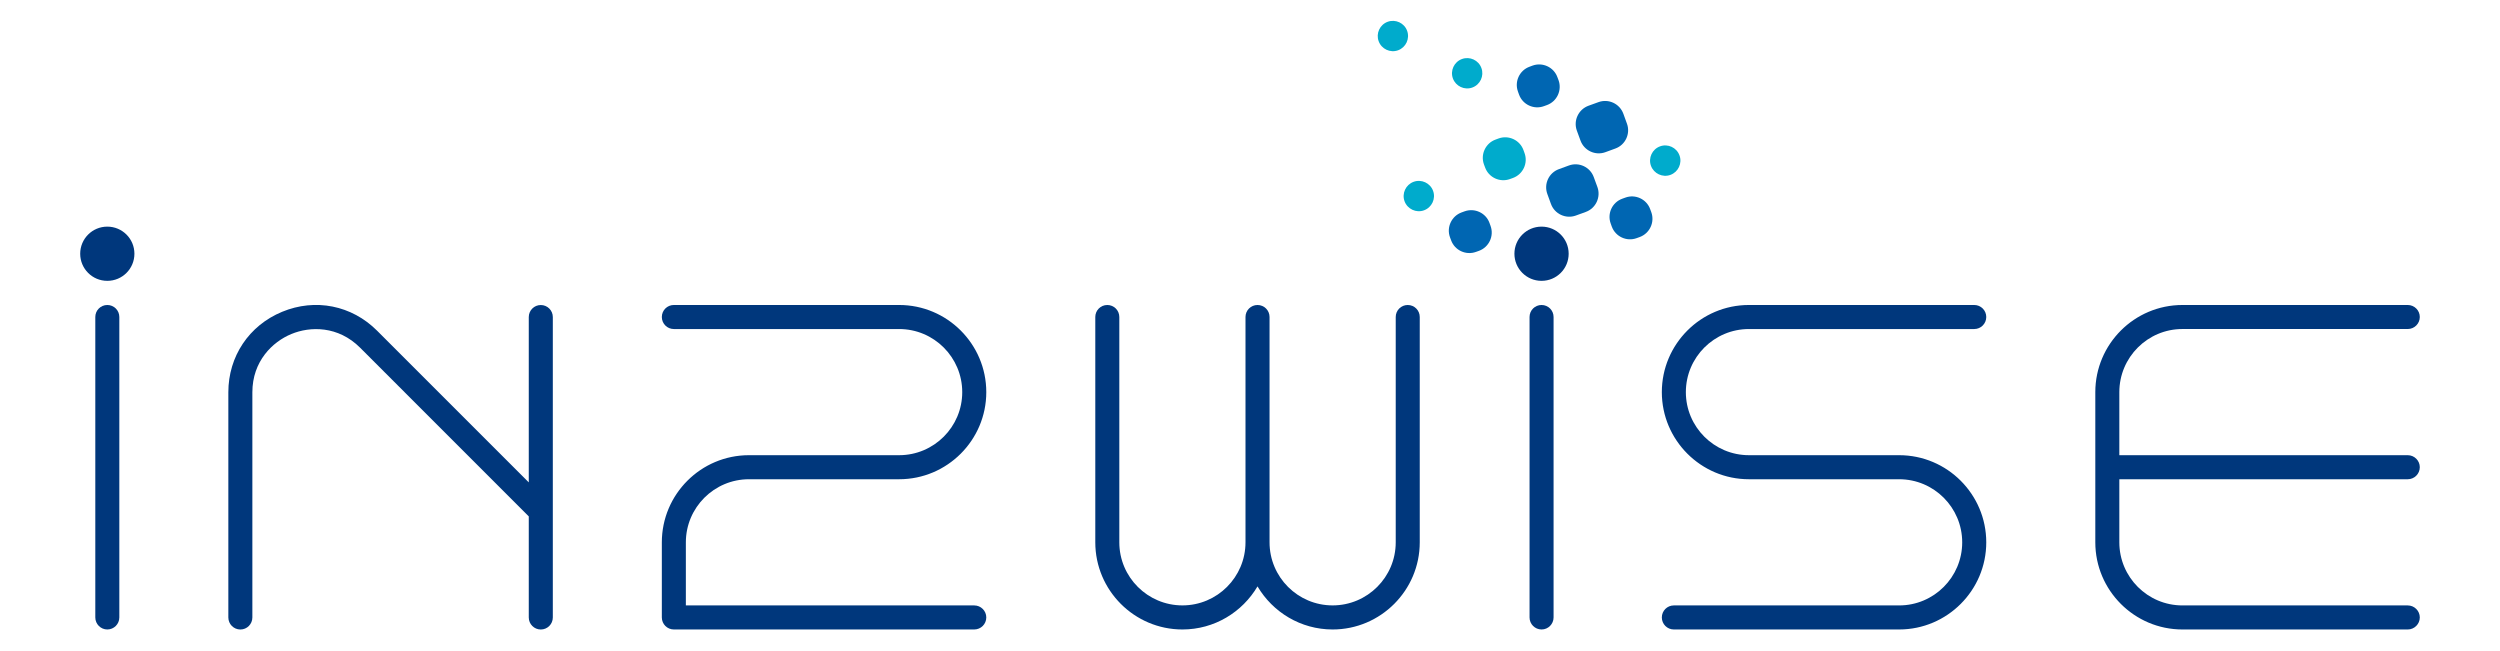
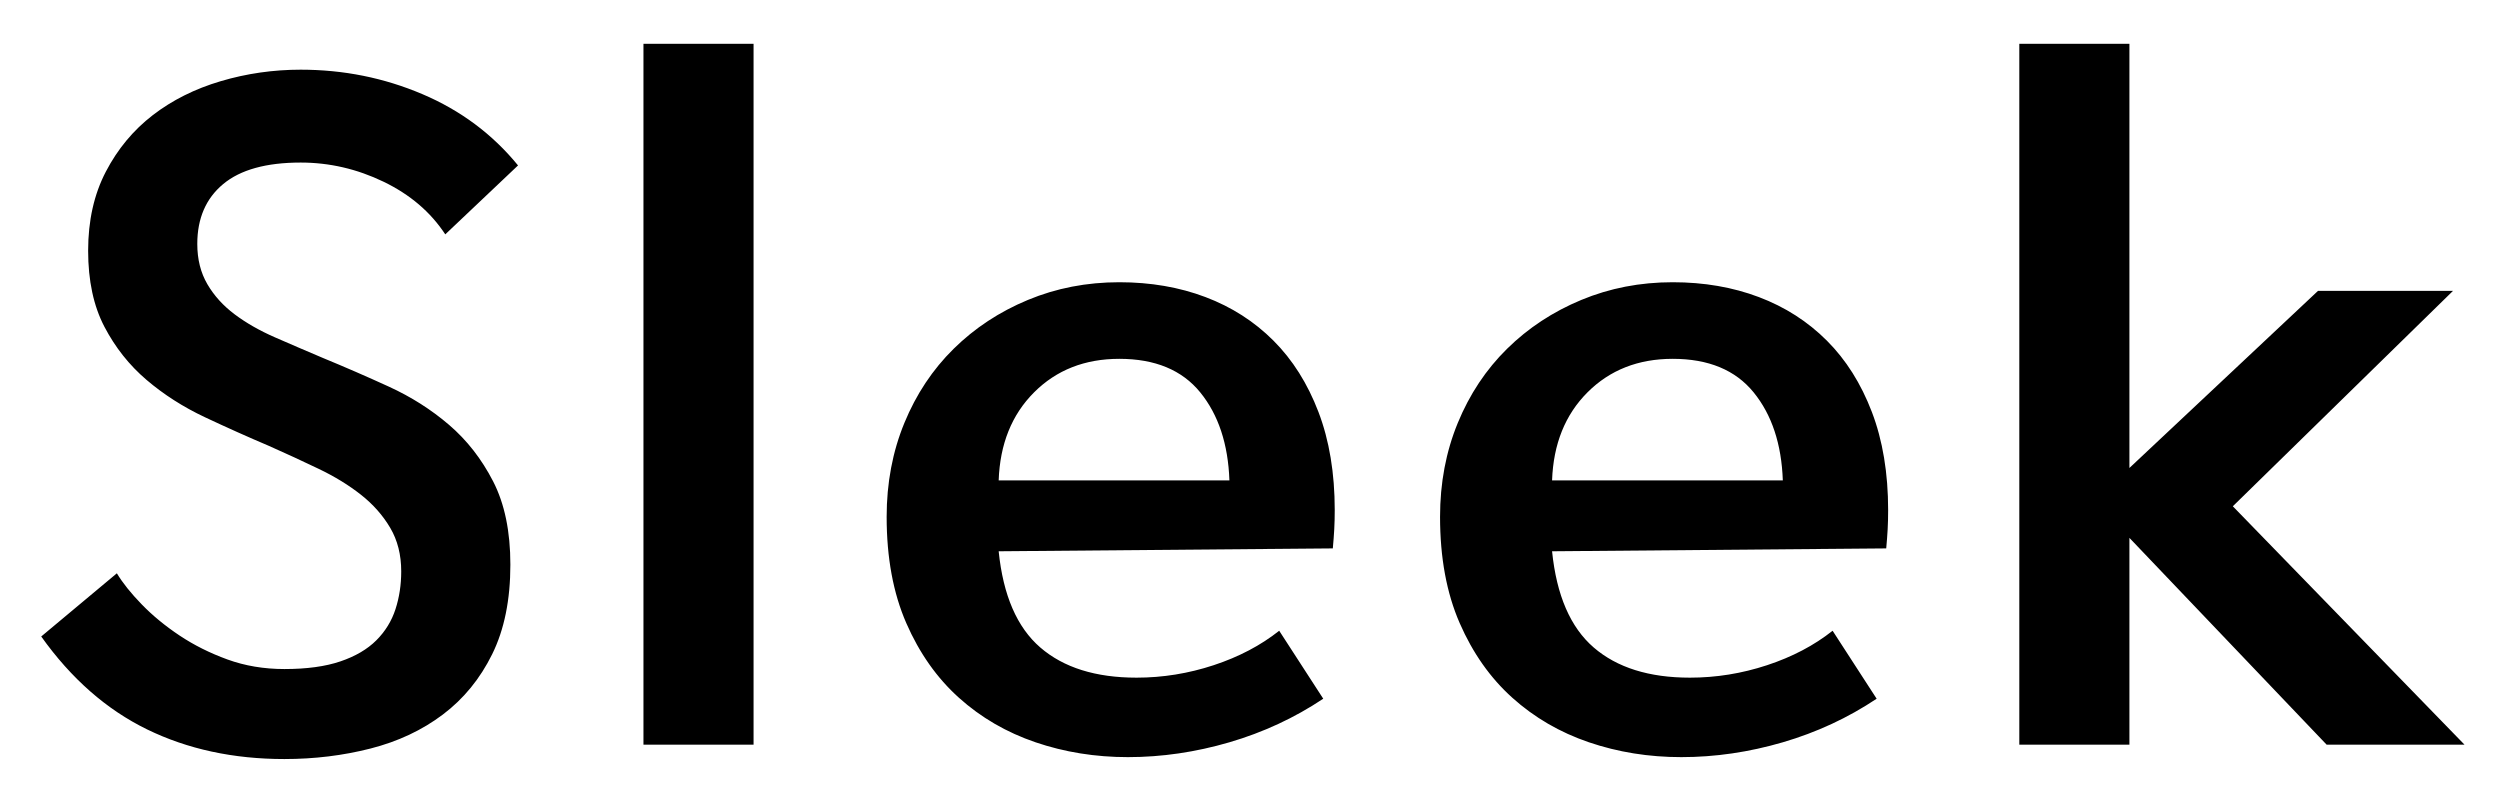
- <svg xmlns="http://www.w3.org/2000/svg" width="48.041mm" height="12.498mm" viewBox="0 0 48.041 12.498" version="1.1" id="svg2768">
-   <defs id="defs2762">
-     <filter style="color-interpolation-filters:sRGB" id="filter3481" x="-5.8440587e-06" width="1" y="-5.8440587e-06" height="1">
-       <feGaussianBlur stdDeviation="2.8548228e-05" id="feGaussianBlur3483" />
-     </filter>
-     <filter style="color-interpolation-filters:sRGB" id="filter3485" x="-7.8935191e-05" width="1" y="-5.8440587e-06" height="1">
-       <feGaussianBlur stdDeviation="2.8548228e-05" id="feGaussianBlur3487" />
-     </filter>
-     <filter style="color-interpolation-filters:sRGB" id="filter3489" x="-7.8935191e-05" width="1" y="-5.8440587e-06" height="1">
-       <feGaussianBlur stdDeviation="2.8548228e-05" id="feGaussianBlur3491" />
-     </filter>
-     <filter style="color-interpolation-filters:sRGB" id="filter3493" x="-5.845056e-06" width="1" y="-5.8440587e-06" height="1">
-       <feGaussianBlur stdDeviation="2.8548228e-05" id="feGaussianBlur3495" />
-     </filter>
-     <filter style="color-interpolation-filters:sRGB" id="filter3497" x="-5.8440587e-06" width="1" y="-5.8426344e-06" height="1">
-       <feGaussianBlur stdDeviation="2.8548228e-05" id="feGaussianBlur3499" />
-     </filter>
-     <filter style="color-interpolation-filters:sRGB" id="filter3501" x="-5.8445576e-06" width="1" y="-5.8440587e-06" height="1">
-       <feGaussianBlur stdDeviation="2.8548228e-05" id="feGaussianBlur3503" />
-     </filter>
-     <filter style="color-interpolation-filters:sRGB" id="filter3505" x="-5.8445576e-06" width="1" y="-5.8440587e-06" height="1">
-       <feGaussianBlur stdDeviation="2.8548228e-05" id="feGaussianBlur3507" />
-     </filter>
-     <filter style="color-interpolation-filters:sRGB" id="filter3509" x="-3.4974859e-05" width="1" y="-3.4974859e-05" height="1">
-       <feGaussianBlur stdDeviation="2.8548228e-05" id="feGaussianBlur3511" />
-     </filter>
-     <filter style="color-interpolation-filters:sRGB" id="filter3513" x="-4.4169341e-05" width="1" y="-4.4177847e-05" height="1">
-       <feGaussianBlur stdDeviation="2.8548228e-05" id="feGaussianBlur3515" />
-     </filter>
-     <filter style="color-interpolation-filters:sRGB" id="filter3517" x="-4.4155127e-05" width="1" y="-4.4198561e-05" height="1">
-       <feGaussianBlur stdDeviation="2.8548228e-05" id="feGaussianBlur3519" />
-     </filter>
-     <filter style="color-interpolation-filters:sRGB" id="filter3521" x="-4.4180662e-05" width="1" y="-4.4191533e-05" height="1">
-       <feGaussianBlur stdDeviation="2.8548228e-05" id="feGaussianBlur3523" />
-     </filter>
-     <filter style="color-interpolation-filters:sRGB" id="filter3525" x="-4.417247e-05" width="1" y="-4.4214295e-05" height="1">
-       <feGaussianBlur stdDeviation="2.8548228e-05" id="feGaussianBlur3527" />
-     </filter>
-     <filter style="color-interpolation-filters:sRGB" id="filter3529" x="-3.616203e-05" width="1" y="-3.6191814e-05" height="1">
-       <feGaussianBlur stdDeviation="2.8548228e-05" id="feGaussianBlur3531" />
-     </filter>
-     <filter style="color-interpolation-filters:sRGB" id="filter3533" x="-3.6174573e-05" width="1" y="-3.6186299e-05" height="1">
-       <feGaussianBlur stdDeviation="2.8548228e-05" id="feGaussianBlur3535" />
-     </filter>
-     <filter style="color-interpolation-filters:sRGB" id="filter3537" x="-6.2430656e-05" width="1" y="-6.2492734e-05" height="1">
-       <feGaussianBlur stdDeviation="2.8548228e-05" id="feGaussianBlur3539" />
-     </filter>
-     <filter style="color-interpolation-filters:sRGB" id="filter3541" x="-6.2430583e-05" width="1" y="-6.2430656e-05" height="1">
-       <feGaussianBlur stdDeviation="2.8548228e-05" id="feGaussianBlur3543" />
-     </filter>
-     <filter style="color-interpolation-filters:sRGB" id="filter3545" x="-6.248126e-05" width="1" y="-6.2480096e-05" height="1">
-       <feGaussianBlur stdDeviation="2.8548228e-05" id="feGaussianBlur3547" />
-     </filter>
-     <filter style="color-interpolation-filters:sRGB" id="filter3549" x="-6.2553598e-05" width="1" y="-6.2526218e-05" height="1">
-       <feGaussianBlur stdDeviation="2.8548228e-05" id="feGaussianBlur3551" />
-     </filter>
-     <filter style="color-interpolation-filters:sRGB" id="filter3553" x="-3.4957015e-05" width="1" y="-3.4974859e-05" height="1">
-       <feGaussianBlur stdDeviation="2.8548228e-05" id="feGaussianBlur3555" />
-     </filter>
-   </defs>
-   <g id="layer1" transform="translate(-85.72636,-140.1403)">
-     <g id="g901" transform="matrix(0.5318482,0,0,-0.5318482,131.9947,149.3497)" style="filter:url(#filter3481)">
-       <path d="M 0,0 C 0.239,0 0.435,0.195 0.435,0.435 0.435,0.674 0.239,0.869 0,0.869 h -10.421 v 2.278 c 0,1.258 1.022,2.281 2.28,2.281 H 0 c 0.239,0 0.435,0.194 0.435,0.434 0,0.241 -0.196,0.434 -0.435,0.434 h -8.141 c -1.736,0 -3.148,-1.412 -3.148,-3.149 v -5.426 c 0,-1.736 1.412,-3.149 3.148,-3.149 H 0 c 0.239,0 0.435,0.196 0.435,0.435 0,0.239 -0.196,0.434 -0.435,0.434 h -8.141 c -1.258,0 -2.28,1.023 -2.28,2.28 V 0 Z" style="fill:#00377c;fill-opacity:1;fill-rule:nonzero;stroke:none" id="path903" />
-     </g>
-     <g id="g905" transform="matrix(0.5318482,0,0,-0.5318482,87.55778,149.3497)" style="filter:url(#filter3485)">
-       <path d="m 0,0 v -4.993 c 0,-0.239 0.194,-0.435 0.434,-0.435 0.24,0 0.434,0.196 0.434,0.435 V 5.862 C 0.868,6.103 0.674,6.296 0.434,6.296 0.194,6.296 0,6.103 0,5.862 V 0.869 Z" style="fill:#00377c;fill-opacity:1;fill-rule:nonzero;stroke:none" id="path907" />
-     </g>
-     <g id="g909" transform="matrix(0.5318482,0,0,-0.5318482,115.1188,149.3497)" style="filter:url(#filter3489)">
-       <path d="m 0,0 v -4.993 c 0,-0.239 0.194,-0.435 0.434,-0.435 0.24,0 0.434,0.196 0.434,0.435 V 5.862 C 0.868,6.103 0.674,6.296 0.434,6.296 0.194,6.296 0,6.103 0,5.862 V 0.869 Z" style="fill:#00377c;fill-opacity:1;fill-rule:nonzero;stroke:none" id="path911" />
-     </g>
-     <g id="g913" transform="matrix(0.5318482,0,0,-0.5318482,122.2214,152.2365)" style="filter:url(#filter3493)">
-       <path d="m 0,0 h -8.142 c -0.239,0 -0.433,0.195 -0.433,0.435 0,0.239 0.194,0.434 0.433,0.434 H 0 c 1.257,0 2.278,1.023 2.278,2.279 0,1.258 -1.021,2.28 -2.278,2.28 h -5.428 c -1.735,0 -3.147,1.413 -3.147,3.147 0,1.737 1.412,3.149 3.147,3.149 h 8.141 c 0.24,0 0.434,-0.194 0.434,-0.434 0,-0.24 -0.194,-0.435 -0.434,-0.435 h -8.141 c -1.257,0 -2.279,-1.022 -2.279,-2.28 0,-1.256 1.022,-2.278 2.279,-2.278 L 0,6.297 C 1.735,6.297 3.147,4.885 3.147,3.148 3.147,1.414 1.735,0 0,0" style="fill:#00377c;fill-opacity:1;fill-rule:nonzero;stroke:none" id="path915" />
-     </g>
-     <g id="g917" transform="matrix(0.5318482,0,0,-0.5318482,96.11825,146.0018)" style="filter:url(#filter3497)">
-       <path d="m 0,0 c -0.239,0 -0.434,-0.194 -0.434,-0.435 v -5.973 l -5.481,5.481 c -0.917,0.917 -2.232,1.179 -3.431,0.682 -1.198,-0.496 -1.943,-1.611 -1.943,-2.908 v -8.136 c 0,-0.24 0.195,-0.435 0.435,-0.435 0.239,0 0.433,0.195 0.433,0.435 v 8.136 c 0,1.123 0.728,1.824 1.408,2.105 0.68,0.283 1.69,0.3 2.484,-0.493 l 6.095,-6.096 v -3.652 c 0,-0.24 0.195,-0.435 0.434,-0.435 0.24,0 0.435,0.195 0.435,0.435 V -0.435 C 0.435,-0.194 0.24,0 0,0" style="fill:#00377c;fill-opacity:1;fill-rule:nonzero;stroke:none" id="path919" />
-     </g>
-     <g id="g921" transform="matrix(0.5318482,0,0,-0.5318482,112.778,146.0012)" style="filter:url(#filter3501)">
-       <path d="m 0,0 c -0.24,0 -0.434,-0.193 -0.434,-0.434 v -8.141 c 0,-1.257 -1.023,-2.279 -2.28,-2.279 -1.257,0 -2.279,1.022 -2.279,2.279 v 8.141 C -4.993,-0.193 -5.187,0 -5.428,0 -5.667,0 -5.862,-0.193 -5.862,-0.434 v -8.141 c 0,-1.257 -1.022,-2.279 -2.279,-2.279 -1.257,0 -2.28,1.022 -2.28,2.279 v 8.141 c 0,0.241 -0.194,0.434 -0.434,0.434 -0.24,0 -0.434,-0.193 -0.434,-0.434 v -8.141 c 0,-1.735 1.412,-3.149 3.148,-3.149 1.155,0 2.165,0.626 2.713,1.557 0.549,-0.931 1.56,-1.557 2.714,-1.557 1.736,0 3.148,1.414 3.148,3.149 v 8.141 C 0.434,-0.193 0.24,0 0,0" style="fill:#00377c;fill-opacity:1;fill-rule:nonzero;stroke:none" id="path923" />
-     </g>
-     <g id="g925" transform="matrix(0.5318482,0,0,-0.5318482,104.4479,152.2365)" style="filter:url(#filter3505)">
-       <path d="m 0,0 h -10.854 c -0.24,0 -0.434,0.195 -0.434,0.435 v 2.713 c 0,1.737 1.412,3.149 3.148,3.149 h 5.427 c 1.257,0 2.279,1.022 2.279,2.278 0,1.258 -1.022,2.28 -2.279,2.28 h -8.141 c -0.24,0 -0.434,0.195 -0.434,0.435 0,0.24 0.194,0.434 0.434,0.434 h 8.141 c 1.736,0 3.148,-1.412 3.148,-3.149 0,-1.734 -1.412,-3.147 -3.148,-3.147 H -8.14 c -1.257,0 -2.28,-1.022 -2.28,-2.28 V 0.869 H 0 C 0.24,0.869 0.435,0.674 0.435,0.435 0.435,0.195 0.24,0 0,0" style="fill:#00377c;fill-opacity:1;fill-rule:nonzero;stroke:none" id="path927" />
-     </g>
-     <g id="g929" transform="matrix(0.5318482,0,0,-0.5318482,87.26744,145.016)" style="filter:url(#filter3509)">
-       <path d="m 0,0 c 0,0.541 0.438,0.979 0.979,0.979 0.542,0 0.98,-0.438 0.98,-0.979 0,-0.542 -0.438,-0.98 -0.98,-0.98 C 0.438,-0.98 0,-0.542 0,0" style="fill:#00377c;fill-opacity:1;fill-rule:nonzero;stroke:none" id="path931" />
-     </g>
-     <g id="g933" transform="matrix(0.5318482,0,0,-0.5318482,114.2427,143.2999)" style="filter:url(#filter3513)">
-       <path d="m 0,0 c -0.132,0.361 0.057,0.767 0.418,0.897 l 0.11,0.041 C 0.891,1.07 1.296,0.881 1.427,0.519 L 1.467,0.408 C 1.599,0.046 1.41,-0.357 1.048,-0.489 l -0.11,-0.04 C 0.576,-0.66 0.172,-0.473 0.041,-0.11 Z" style="fill:#00abcc;fill-opacity:1;fill-rule:nonzero;stroke:none" id="path935" />
-     </g>
-     <g id="g937" transform="matrix(0.5318482,0,0,-0.5318482,116.6781,144.4358)" style="filter:url(#filter3517)">
-       <path d="m 0,0 c -0.133,0.362 0.056,0.767 0.419,0.897 l 0.11,0.04 C 0.891,1.07 1.294,0.883 1.426,0.521 L 1.467,0.41 C 1.599,0.048 1.41,-0.356 1.048,-0.488 L 0.937,-0.528 C 0.575,-0.66 0.172,-0.473 0.039,-0.109 Z" style="fill:#0066b2;fill-opacity:1;fill-rule:nonzero;stroke:none" id="path939" />
-     </g>
-     <g id="g941" transform="matrix(0.5318482,0,0,-0.5318482,114.896,141.8997)" style="filter:url(#filter3521)">
-       <path d="M 0,0 C -0.132,0.362 0.056,0.766 0.418,0.897 L 0.527,0.938 C 0.889,1.069 1.294,0.882 1.425,0.52 L 1.467,0.409 C 1.598,0.047 1.409,-0.357 1.048,-0.488 L 0.937,-0.528 C 0.574,-0.661 0.17,-0.472 0.039,-0.109 Z" style="fill:#0066b2;fill-opacity:1;fill-rule:nonzero;stroke:none" id="path943" />
-     </g>
-     <g id="g945" transform="matrix(0.5318482,0,0,-0.5318482,113.5898,144.6997)" style="filter:url(#filter3525)">
-       <path d="m 0,0 c -0.132,0.361 0.057,0.765 0.418,0.897 l 0.11,0.04 C 0.891,1.068 1.296,0.881 1.427,0.519 L 1.467,0.408 C 1.599,0.046 1.409,-0.358 1.048,-0.49 L 0.938,-0.529 C 0.577,-0.66 0.172,-0.473 0.041,-0.11 Z" style="fill:#0066b2;fill-opacity:1;fill-rule:nonzero;stroke:none" id="path947" />
-     </g>
-     <g id="g949" transform="matrix(0.5318482,0,0,-0.5318482,116.0278,142.6502)" style="filter:url(#filter3529)">
-       <path d="M 0,0 C -0.132,0.362 0.058,0.766 0.419,0.898 L 0.781,1.029 C 1.144,1.161 1.547,0.974 1.68,0.61 L 1.811,0.249 C 1.942,-0.112 1.754,-0.517 1.392,-0.647 L 1.029,-0.78 C 0.668,-0.911 0.265,-0.724 0.132,-0.361 Z" style="fill:#0066b2;fill-opacity:1;fill-rule:nonzero;stroke:none" id="path951" />
-     </g>
-     <g id="g953" transform="matrix(0.5318482,0,0,-0.5318482,115.4606,143.8682)" style="filter:url(#filter3533)">
-       <path d="M 0,0 C -0.133,0.363 0.055,0.767 0.418,0.898 L 0.779,1.03 C 1.142,1.163 1.546,0.974 1.677,0.611 L 1.81,0.249 C 1.94,-0.112 1.753,-0.516 1.391,-0.647 L 1.029,-0.779 C 0.667,-0.91 0.263,-0.723 0.131,-0.36 Z" style="fill:#0066b2;fill-opacity:1;fill-rule:nonzero;stroke:none" id="path955" />
-     </g>
-     <g id="g957" transform="matrix(0.5318482,0,0,-0.5318482,112.7167,144.0079)" style="filter:url(#filter3537)">
-       <path d="M 0,0 C -0.104,0.284 0.045,0.6 0.328,0.703 0.612,0.807 0.929,0.658 1.031,0.376 1.135,0.092 0.987,-0.224 0.703,-0.327 0.421,-0.431 0.104,-0.282 0,0" style="fill:#00abcc;fill-opacity:1;fill-rule:nonzero;stroke:none" id="path959" />
-     </g>
-     <g id="g961" transform="matrix(0.5318482,0,0,-0.5318482,117.4519,143.3264)" style="filter:url(#filter3541)">
-       <path d="M 0,0 C -0.103,0.284 0.045,0.601 0.329,0.703 0.611,0.807 0.929,0.659 1.031,0.375 1.136,0.093 0.987,-0.225 0.704,-0.328 0.42,-0.432 0.104,-0.283 0,0" style="fill:#00abcc;fill-opacity:1;fill-rule:nonzero;stroke:none" id="path963" />
-     </g>
-     <g id="g965" transform="matrix(0.5318482,0,0,-0.5318482,113.6459,141.6483)" style="filter:url(#filter3545)">
-       <path d="M 0,0 C -0.104,0.285 0.045,0.601 0.328,0.703 0.611,0.807 0.929,0.66 1.03,0.376 1.134,0.094 0.987,-0.224 0.702,-0.327 0.42,-0.431 0.104,-0.282 0,0" style="fill:#00abcc;fill-opacity:1;fill-rule:nonzero;stroke:none" id="path967" />
-     </g>
-     <g id="g969" transform="matrix(0.5318482,0,0,-0.5318482,112.2191,140.9321)" style="filter:url(#filter3549)">
-       <path d="M 0,0 C -0.104,0.282 0.043,0.599 0.327,0.702 0.61,0.805 0.927,0.658 1.029,0.375 1.132,0.091 0.985,-0.225 0.702,-0.328 0.419,-0.431 0.103,-0.284 0,0" style="fill:#00abcc;fill-opacity:1;fill-rule:nonzero;stroke:none" id="path971" />
-     </g>
-     <g id="g973" transform="matrix(0.5318482,0,0,-0.5318482,114.828,145.016)" style="filter:url(#filter3553)">
-       <path d="M 0,0 C 0,0.541 0.439,0.979 0.98,0.979 1.522,0.979 1.96,0.541 1.96,0 1.96,-0.542 1.522,-0.98 0.98,-0.98 0.439,-0.98 0,-0.542 0,0" style="fill:#00377c;fill-opacity:1;fill-rule:nonzero;stroke:none" id="path975" />
-     </g>
+ <svg xmlns="http://www.w3.org/2000/svg" class="logo" viewBox="0 0 47 15" version="1.1">
+   <g id="logo" transform="translate(-113, -89)">
+     <path d="M114.657,93.712 C114.657,93.148 114.768,92.653 114.99,92.227 C115.212,91.801 115.506,91.447 115.872,91.165 C116.238,90.883 116.664,90.67 117.15,90.526 C117.636,90.382 118.137,90.31 118.653,90.31 C119.457,90.31 120.219,90.463 120.939,90.769 C121.659,91.075 122.259,91.522 122.739,92.11 L121.371,93.406 C121.095,92.986 120.708,92.656 120.21,92.416 C119.712,92.176 119.193,92.056 118.653,92.056 C118.005,92.056 117.519,92.191 117.195,92.461 C116.871,92.731 116.709,93.106 116.709,93.586 C116.709,93.874 116.772,94.126 116.898,94.342 C117.024,94.558 117.195,94.747 117.411,94.909 C117.627,95.071 117.879,95.215 118.167,95.341 C118.455,95.467 118.755,95.596 119.067,95.728 C119.475,95.896 119.889,96.076 120.309,96.268 C120.729,96.46 121.107,96.7 121.443,96.988 C121.779,97.276 122.055,97.63 122.271,98.05 C122.487,98.47 122.595,98.992 122.595,99.616 C122.595,100.276 122.481,100.837 122.253,101.299 C122.025,101.761 121.716,102.139 121.326,102.433 C120.936,102.727 120.483,102.94 119.967,103.072 C119.451,103.204 118.911,103.27 118.347,103.27 C117.387,103.27 116.526,103.084 115.764,102.712 C115.002,102.34 114.339,101.758 113.775,100.966 L115.197,99.778 C115.305,99.958 115.461,100.153 115.665,100.363 C115.869,100.573 116.106,100.768 116.376,100.948 C116.646,101.128 116.946,101.278 117.276,101.398 C117.606,101.518 117.963,101.578 118.347,101.578 C118.767,101.578 119.118,101.53 119.4,101.434 C119.682,101.338 119.907,101.206 120.075,101.038 C120.243,100.87 120.363,100.675 120.435,100.453 C120.507,100.231 120.543,99.994 120.543,99.742 C120.543,99.43 120.474,99.157 120.336,98.923 C120.198,98.689 120.015,98.482 119.787,98.302 C119.559,98.122 119.295,97.96 118.995,97.816 C118.695,97.672 118.383,97.528 118.059,97.384 C117.663,97.216 117.261,97.036 116.853,96.844 C116.445,96.652 116.079,96.418 115.755,96.142 C115.431,95.866 115.167,95.533 114.963,95.143 C114.759,94.753 114.657,94.276 114.657,93.712 Z M127.167,89.824 L127.167,103 L125.097,103 L125.097,89.824 L127.167,89.824 Z M131.775,99.364 C131.859,100.192 132.12,100.795 132.558,101.173 C132.996,101.551 133.599,101.74 134.367,101.74 C134.859,101.74 135.342,101.662 135.816,101.506 C136.29,101.35 136.701,101.134 137.049,100.858 L137.877,102.136 C137.337,102.496 136.749,102.769 136.113,102.955 C135.477,103.141 134.841,103.234 134.205,103.234 C133.593,103.234 133.014,103.141 132.468,102.955 C131.922,102.769 131.442,102.49 131.028,102.118 C130.614,101.746 130.284,101.278 130.038,100.714 C129.792,100.15 129.669,99.484 129.669,98.716 C129.669,98.08 129.78,97.492 130.002,96.952 C130.224,96.412 130.533,95.947 130.929,95.557 C131.325,95.167 131.79,94.861 132.324,94.639 C132.858,94.417 133.431,94.306 134.043,94.306 C134.631,94.306 135.171,94.399 135.663,94.585 C136.155,94.771 136.581,95.044 136.941,95.404 C137.301,95.764 137.583,96.211 137.787,96.745 C137.991,97.279 138.093,97.894 138.093,98.59 C138.093,98.722 138.09,98.842 138.084,98.95 C138.078,99.058 138.069,99.178 138.057,99.31 L131.775,99.364 Z M134.043,95.746 C133.395,95.746 132.861,95.956 132.441,96.376 C132.021,96.796 131.799,97.348 131.775,98.032 L136.113,98.032 C136.089,97.348 135.906,96.796 135.564,96.376 C135.222,95.956 134.715,95.746 134.043,95.746 Z M142.179,99.364 C142.263,100.192 142.524,100.795 142.962,101.173 C143.4,101.551 144.003,101.74 144.771,101.74 C145.263,101.74 145.746,101.662 146.22,101.506 C146.694,101.35 147.105,101.134 147.453,100.858 L148.281,102.136 C147.741,102.496 147.153,102.769 146.517,102.955 C145.881,103.141 145.245,103.234 144.609,103.234 C143.997,103.234 143.418,103.141 142.872,102.955 C142.326,102.769 141.846,102.49 141.432,102.118 C141.018,101.746 140.688,101.278 140.442,100.714 C140.196,100.15 140.073,99.484 140.073,98.716 C140.073,98.08 140.184,97.492 140.406,96.952 C140.628,96.412 140.937,95.947 141.333,95.557 C141.729,95.167 142.194,94.861 142.728,94.639 C143.262,94.417 143.835,94.306 144.447,94.306 C145.035,94.306 145.575,94.399 146.067,94.585 C146.559,94.771 146.985,95.044 147.345,95.404 C147.705,95.764 147.987,96.211 148.191,96.745 C148.395,97.279 148.497,97.894 148.497,98.59 C148.497,98.722 148.494,98.842 148.488,98.95 C148.482,99.058 148.473,99.178 148.461,99.31 L142.179,99.364 Z M144.447,95.746 C143.799,95.746 143.265,95.956 142.845,96.376 C142.425,96.796 142.203,97.348 142.179,98.032 L146.517,98.032 C146.493,97.348 146.31,96.796 145.968,96.376 C145.626,95.956 145.119,95.746 144.447,95.746 Z M153.033,89.824 L153.033,97.798 L156.579,94.468 L159.117,94.468 L154.977,98.518 L159.333,103 L156.741,103 L153.033,99.112 L153.033,103 L150.963,103 L150.963,89.824 L153.033,89.824 Z" id="Sleek" />
  </g>
</svg>
